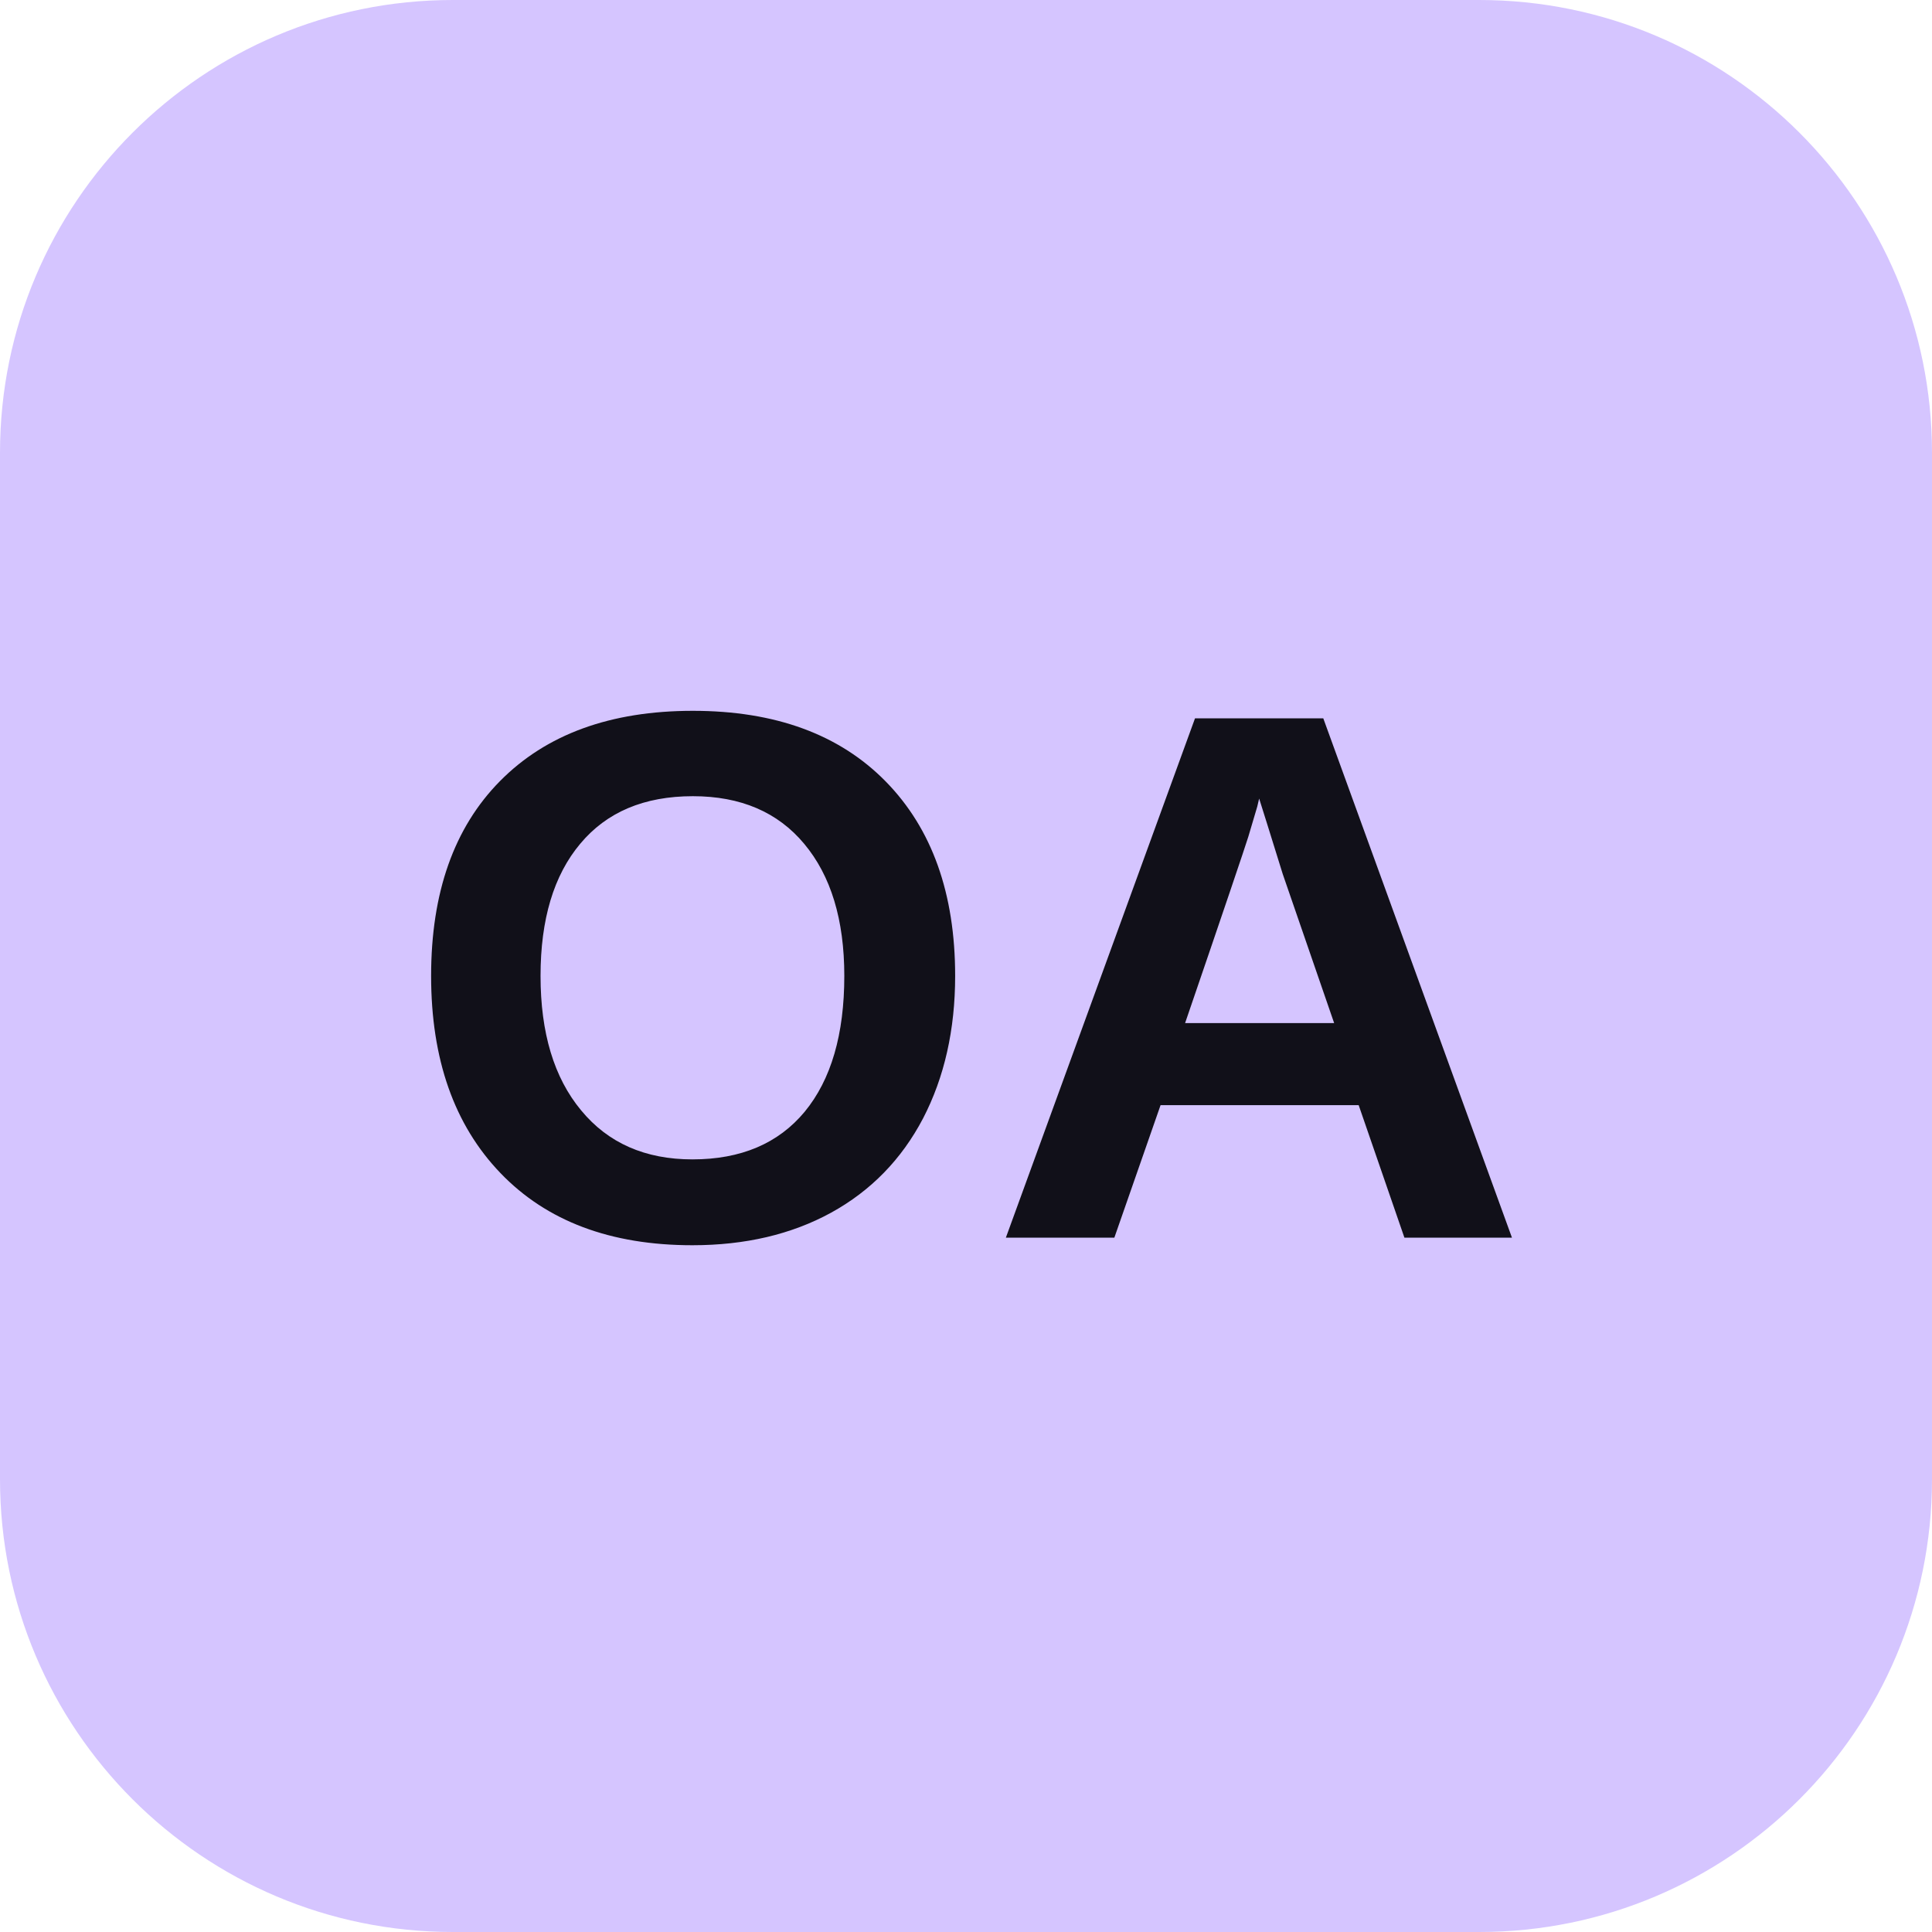
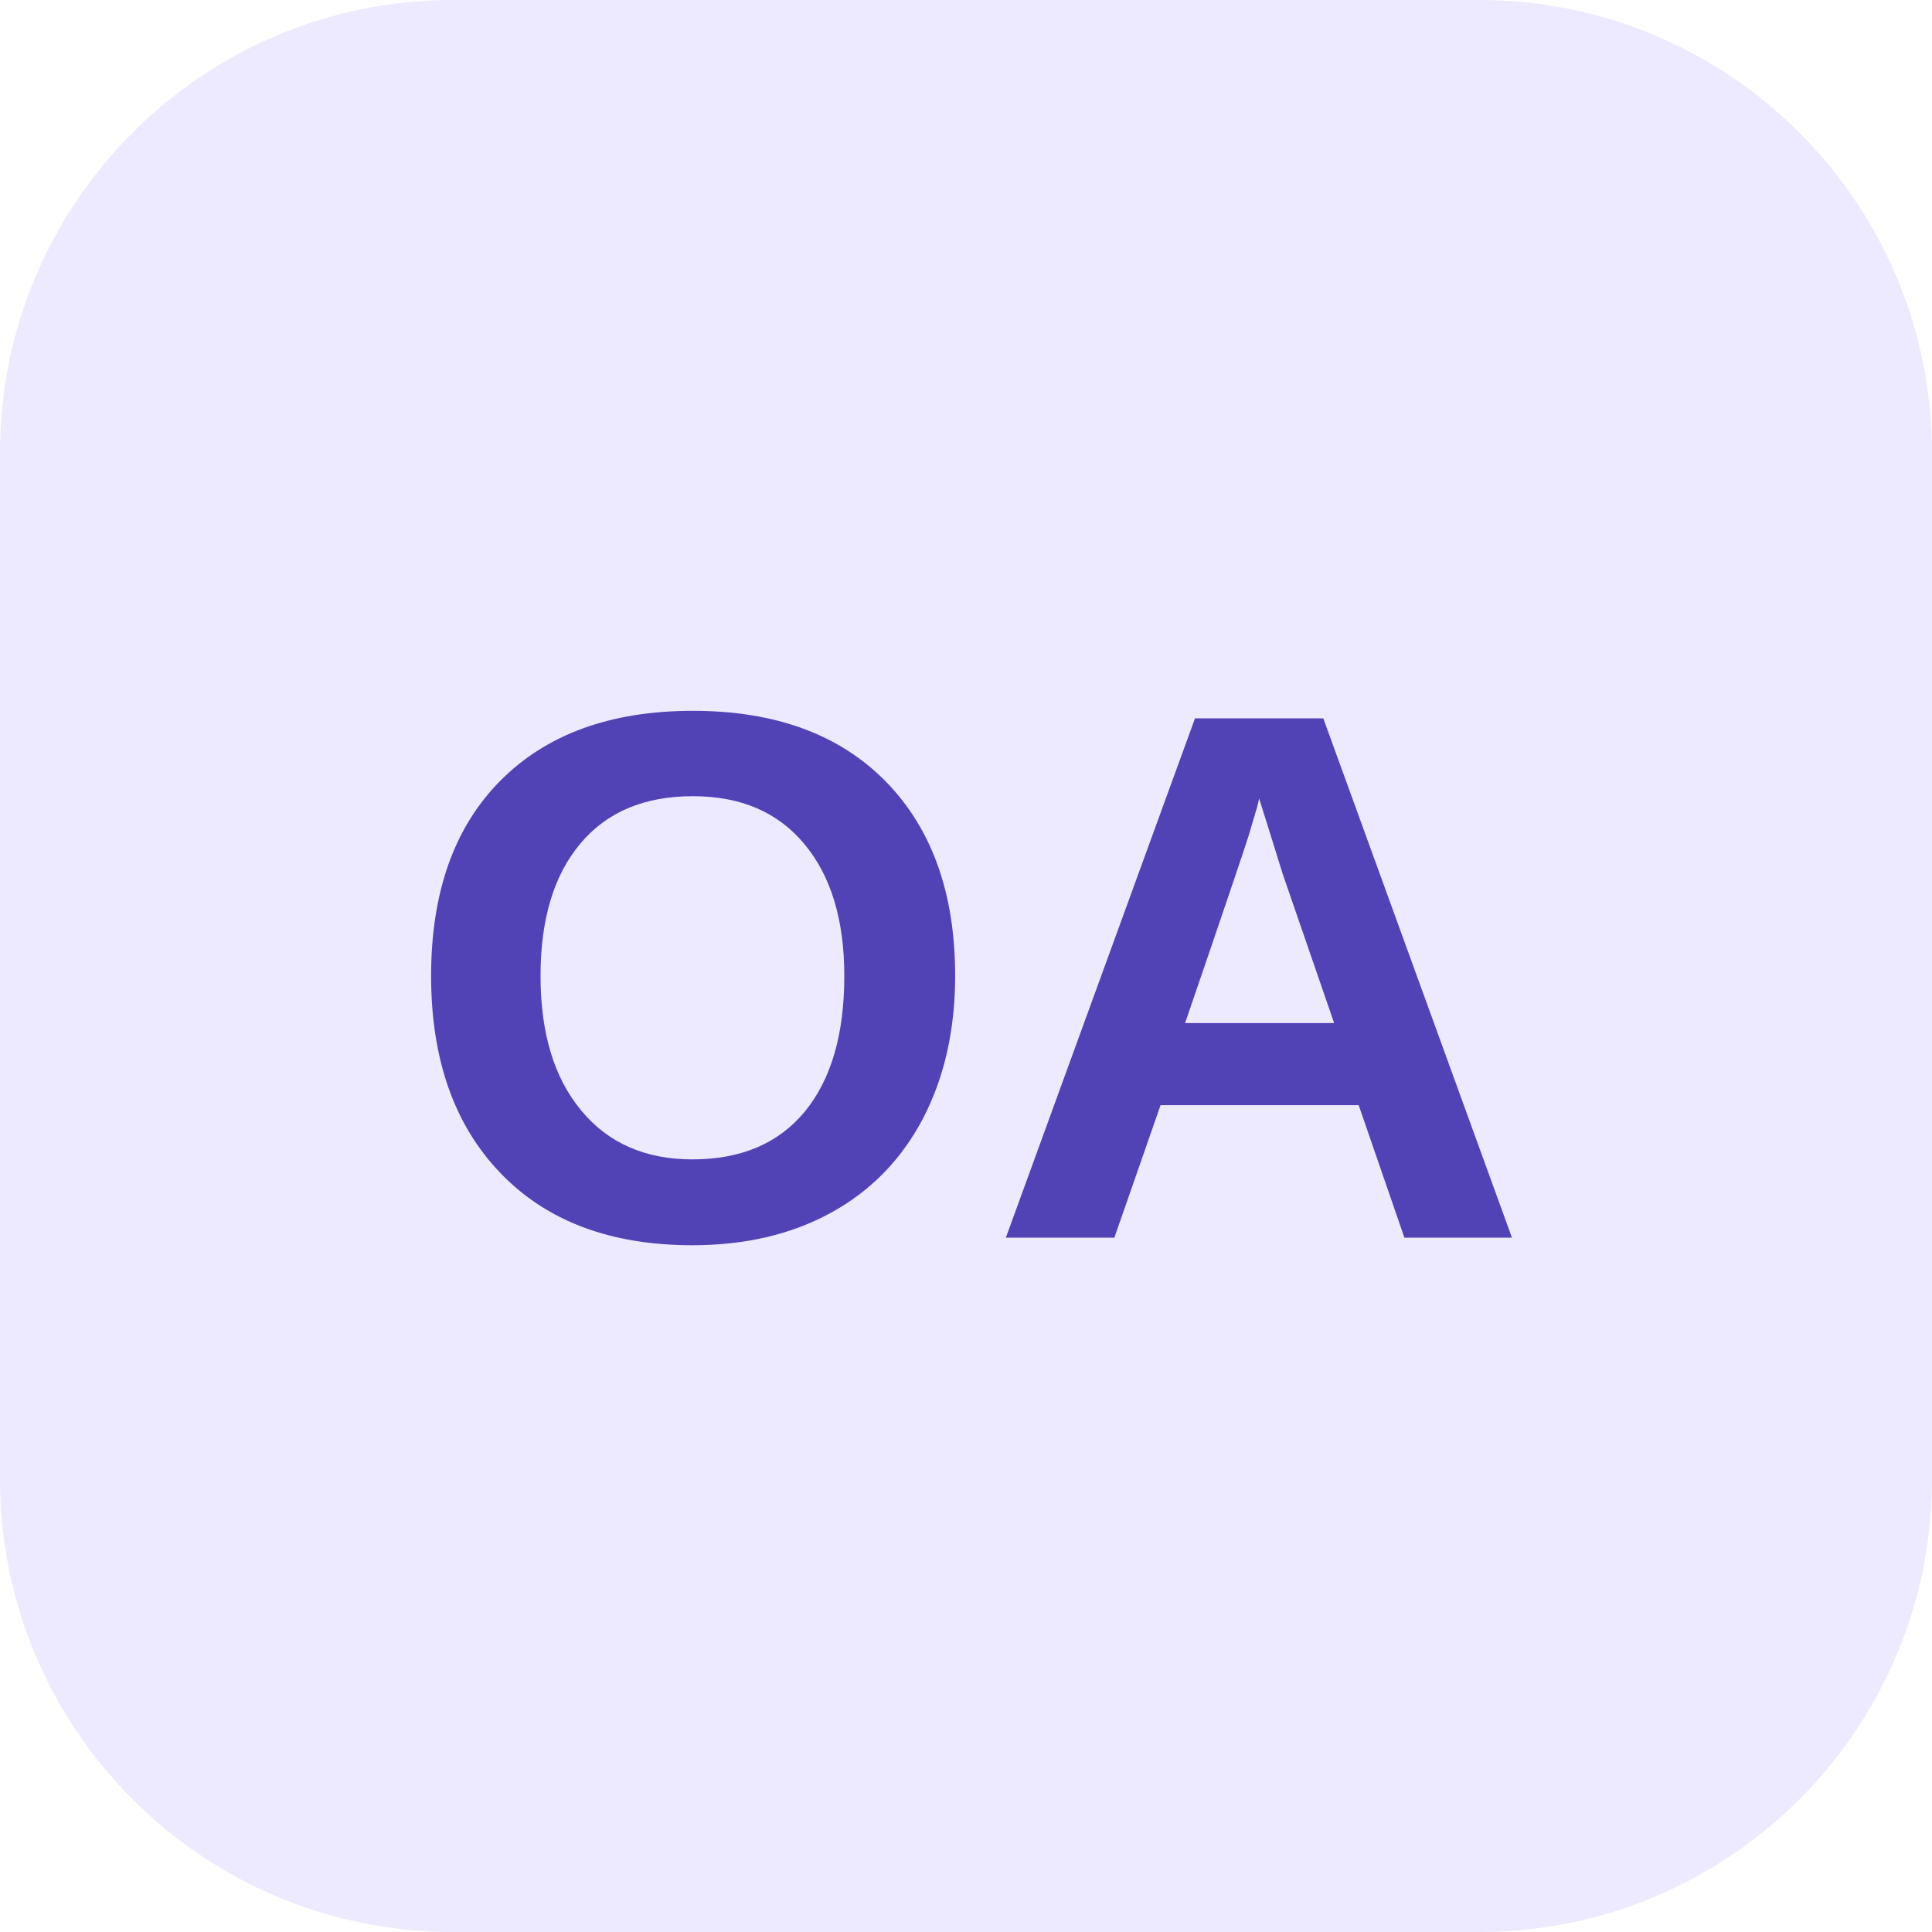
<svg xmlns="http://www.w3.org/2000/svg" viewBox="0 0 64 64">
-   <rect width="64" height="64" rx="15" fill="#d5c5ff" />
-   <text x="32" y="41" fill="#111019" font-family="Arial, sans-serif" font-size="25" font-weight="700" text-anchor="middle">OA</text>
+   <rect width="64" height="64" rx="15" fill="#ede9ff" />
+   <text x="32" y="41" fill="#5142b5" font-family="Arial, sans-serif" font-size="25" font-weight="700" text-anchor="middle">OA</text>
</svg>
